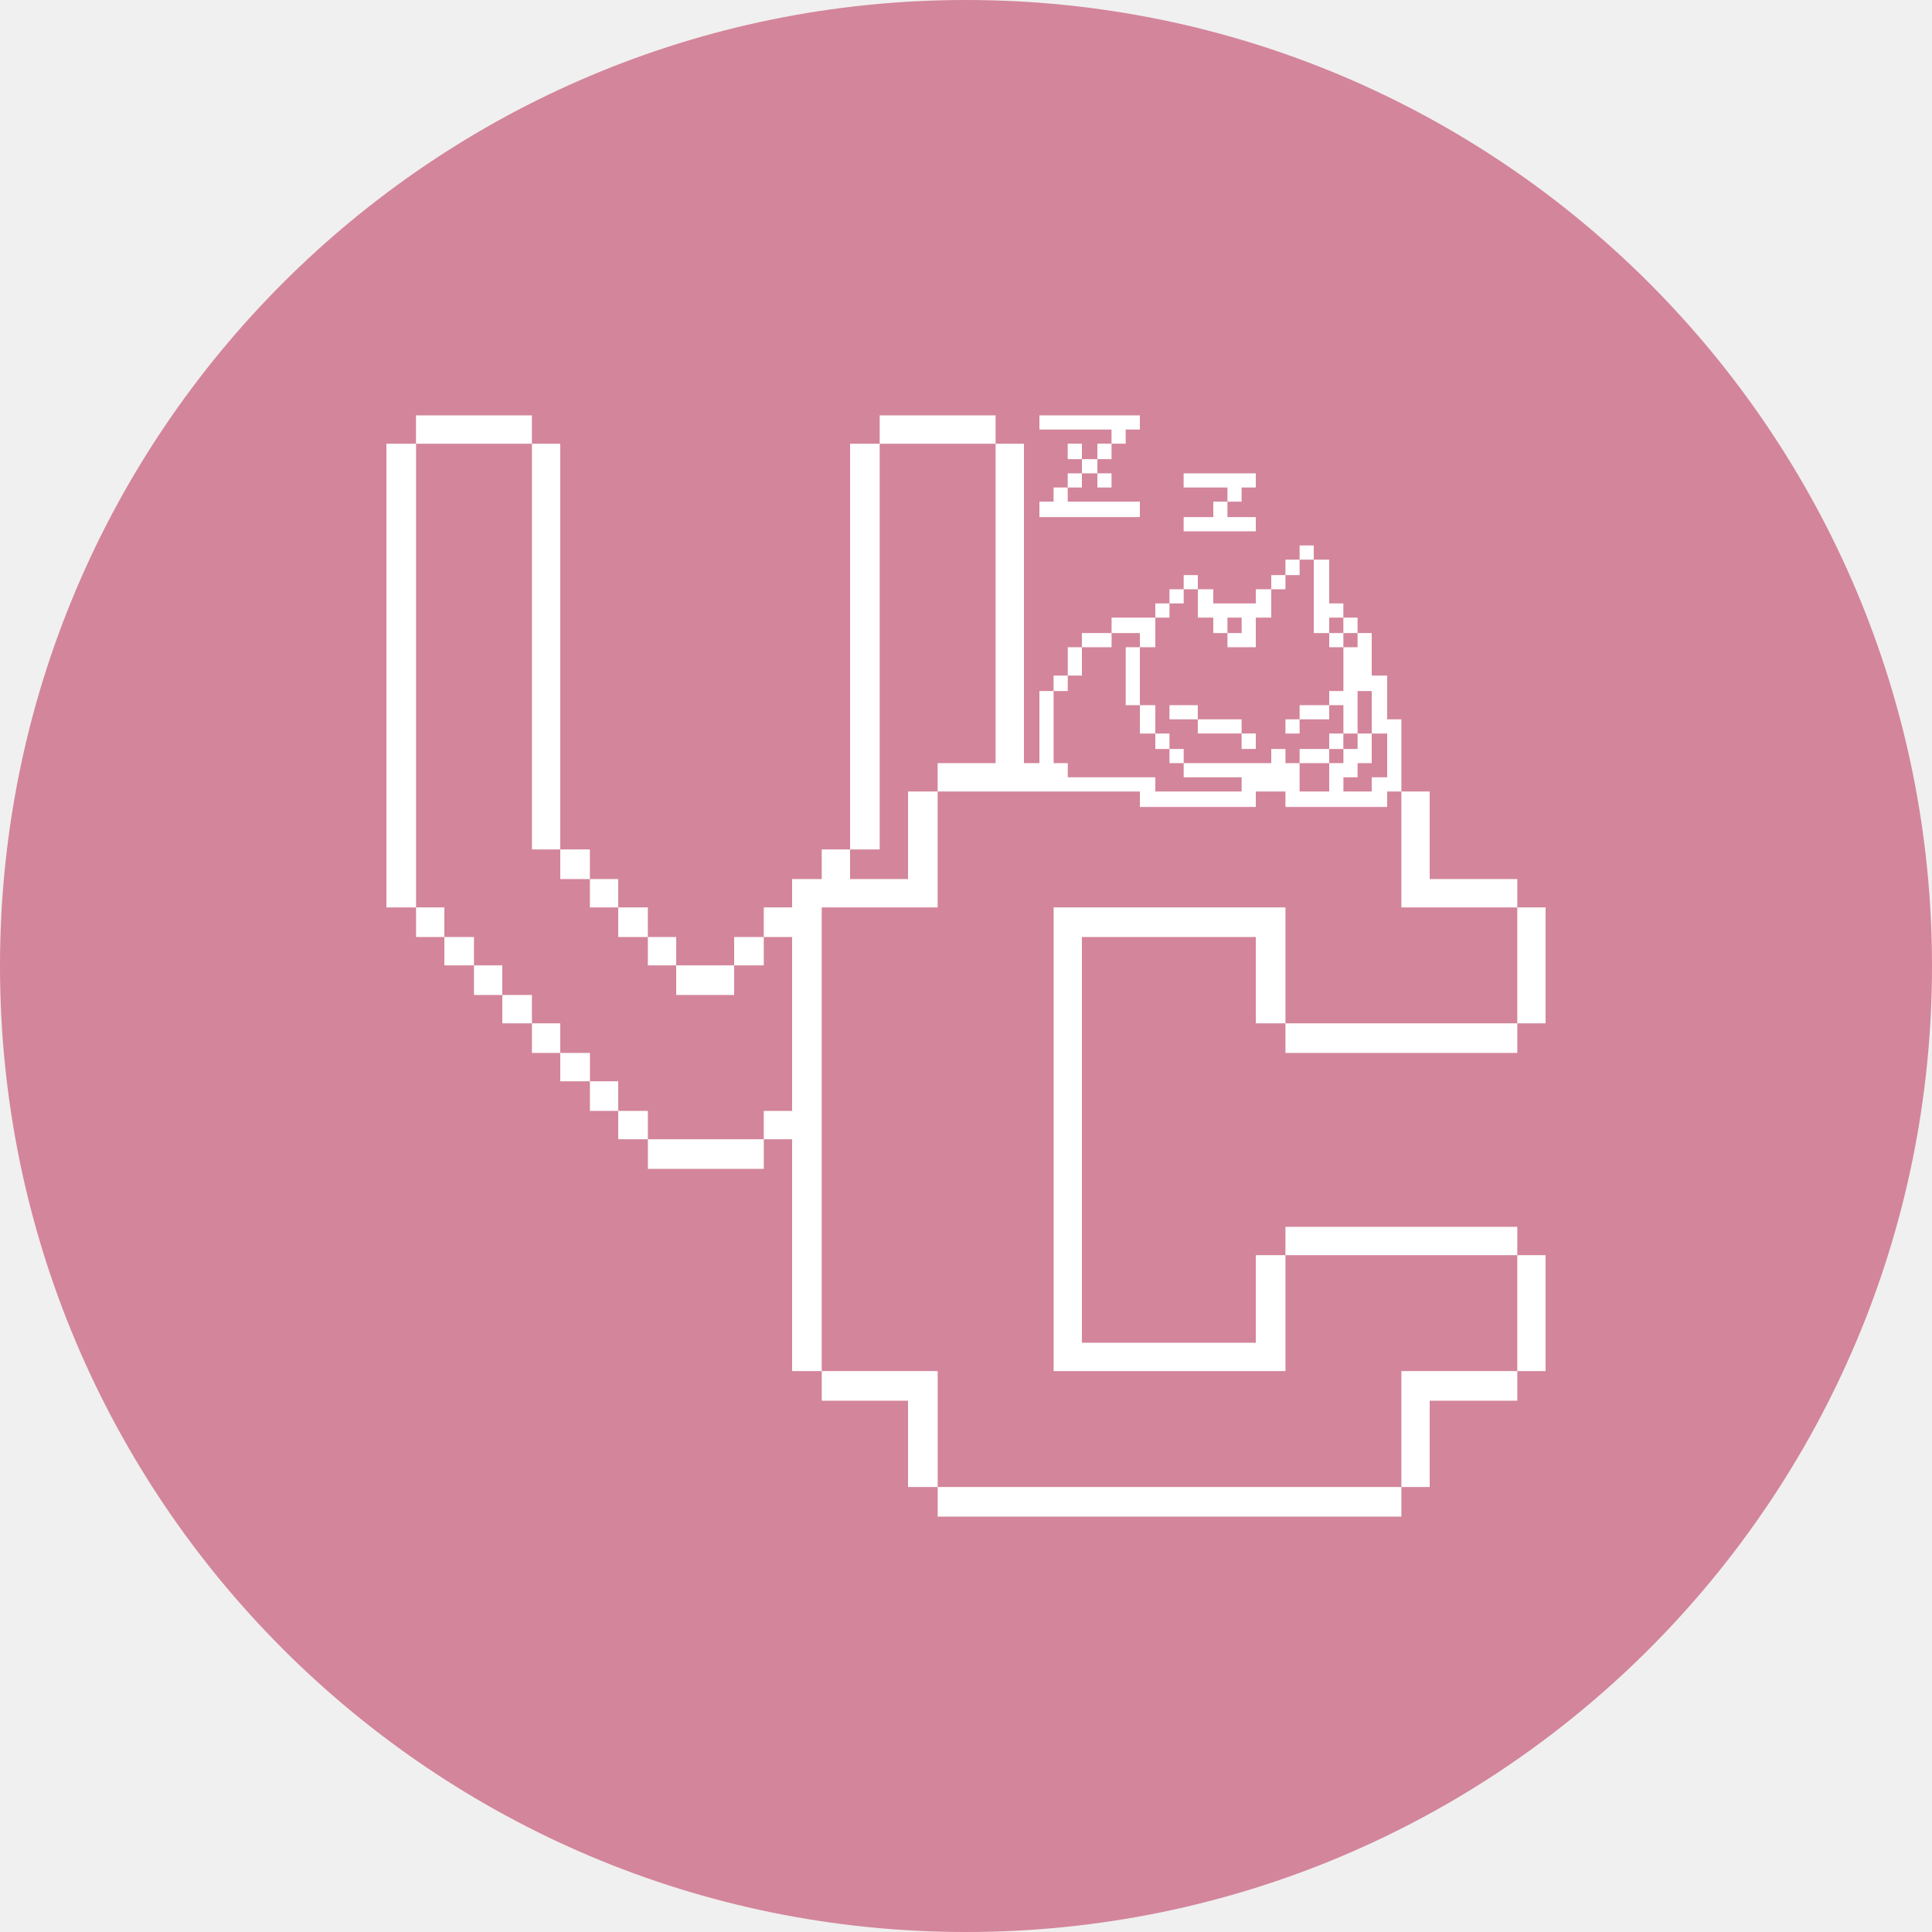
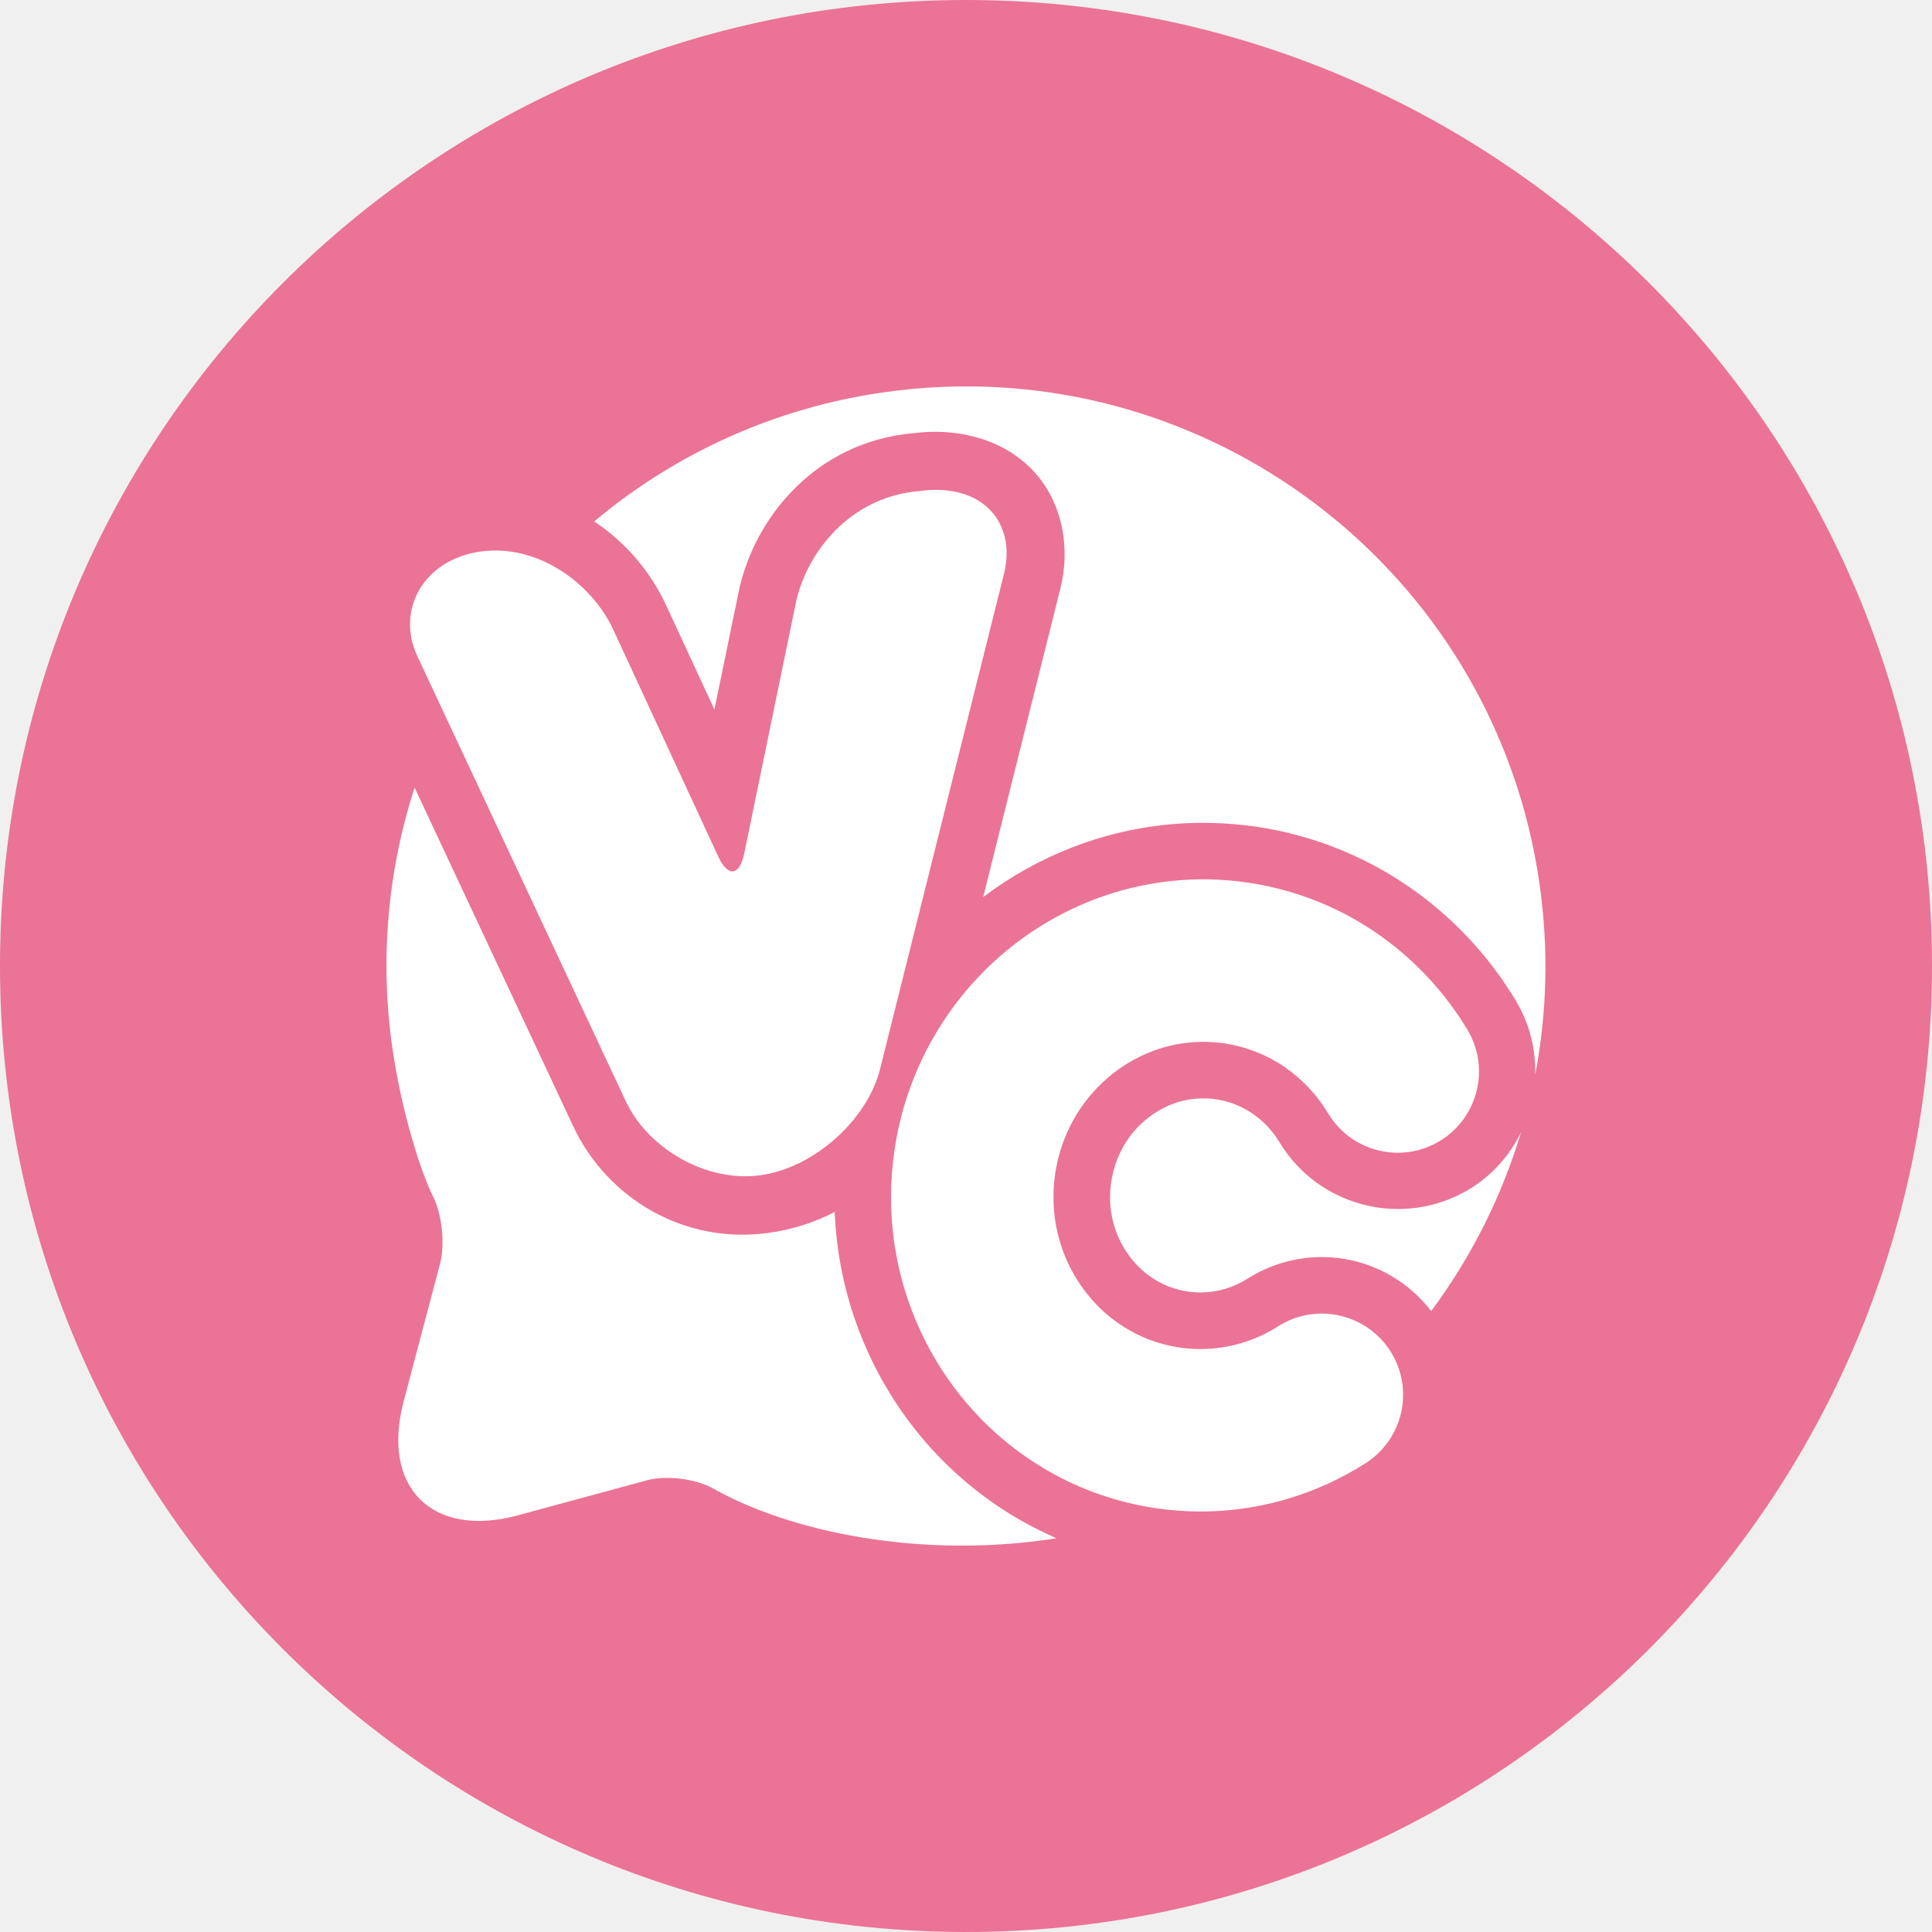
<svg xmlns="http://www.w3.org/2000/svg" role="img" viewBox="0 0 24 24">
-   <circle cx="12" cy="12" r="12" fill="#D3859B" />
-   <path d="M.613.6v.587h2.4V.6h-1.2zm2.4.587v8.4H3.6v-8.4h-.293zm.587 8.4v.613h.613v-.613h-.306zm.613.613v.587H4.8V10.2h-.293zm.587.587v.613h.613v-.613h-.306zm.613.613v.587H6V11.4h-.293zm.587.587v.613h1.2v-.613h-.6zm1.2 0h.613V11.4H7.2v.293zm.613-.587H8.4V15h-.587v.587H8.4v4.8h.613v-9.6h2.4v-2.4H10.8V10.2H9.6v-.613h-.587v.613H8.4v.587h-.587v.306zM9.6 9.587h.613v-8.4H9.6v4.2zm.613-8.4h2.4V.6h-2.4v.293zm2.4 0V7.8h-1.2v.587H15.6v.32H18v-.32h.614v.32h2.106v-.32h.294V6.893h-.294v-.906h-.32v-.88h-.293V5.4h-.293v.907h-.294V6.6h.294v.587h.293v-.88h.293v.88h.32v.906h-.32v.294h-.586v-.294h.293V7.8h.293v-.613h-.293v.32h-.293V7.8h-.294v.587h-.613V7.8h-.293v-.293h-.294V7.8h-1.813v.293h1.2v.294H15.92v-.294h-1.813V7.8h-.293V6.307h-.294V7.8h-.32V1.187h-.293zm1.2 5.12h.294v-.32h-.294v.16zm.294-.32h.293V5.4h-.293v.293zM14.4 5.4h.614v-.293H14.4v.146zm.614-.293h.586V5.4h.32v-.613h-.906v.16zm.906-.32h.293v-.294h-.293v.147zm.293-.294h.294V4.2h-.294v.147zm.294-.293h.293v-.293h-.293v.146zm.293 0v.587h.32v.32h.293v-.32h.294v.32h-.294V5.4H18v-.613h.32V4.2H18v.293h-.88V4.2h-.16zm1.52 0h.294v-.293h-.294v.146zm.294-.293h.293v-.32h-.293v.16zm.293-.32h.293v-.294h-.293v.147zm.293 0v1.52h.32v-.32h.293v-.294h-.293v-.906h-.16zm.613 1.2v.32h.294v-.32h-.147zm0 .32h-.293V5.4h.293v-.147zM15.6 5.4h-.293v1.2h.293V6zm0 1.2v.587h.32V6.6h-.16zm.32.587v.32h.293v-.32h-.146zm.293.32V7.8h.294v-.293h-.147zm2.694.293h.613v-.293h-.613v.146zm.613-.293h.293v-.32h-.293v.16zm0-.907h-.613v.293h.613v-.146zm-.613.293h-.293v.294h.293V7.04zm2.107 1.494v2.4h2.4V10.2H21.6V8.387h-.293zm2.4 2.4v2.4H24v-2.4h-.293zm0 2.4h-4.8v.613h4.8v-.307zm-4.8 0v-2.4h-4.8v9.6h4.8v-2.4H18V19.8h-3.6v-8.4H18v1.787h.307zm0 4.8h4.8V17.4h-4.8v.293zm4.8 0v2.4H24v-2.4h-.293zm0 2.4h-2.4v2.4h.586V21h1.814v-.306zm-2.4 2.4h-9.6v.613h9.6v-.307zm-9.6 0v-2.4h-2.4V21H10.8v1.787h.307zm-3.6-7.2h-2.4v.613h2.4v-.307zm-2.4 0V15H4.8v.587h.307zM4.8 15v-.613h-.586V15h.293zm-.586-.613V13.8H3.6v.587h.307zM3.6 13.8v-.613h-.587v.613h.294zm-.587-.613V12.6H2.4v.587h.307zM2.4 12.6v-.613h-.587v.613h.294zm-.587-.613V11.4H1.2v.587h.307zM1.2 11.4v-.613H.614v.613h.293zm-.586-.613v-9.6H0v9.6h.307zM13.52.6v.293h1.493v.293h.293V.893h.294V.6h-1.04zm1.493.586h-.293v.32h.293v-.16zm-.293.32h-.32V1.8h.32v-.147zm0 .294v.293h.293V1.8h-.147zm-.32 0h-.294v.293h.294v-.147zm-.294.293h-.293v.293h-.293v.32h2.08v-.32h-1.494V2.24zm.294-.587v-.32h-.294v.32h.147zm2.106.294v.293h.907v.293h.293v-.293H18V1.8h-.747zm.907.586h-.293v.32h-.614V3H18v-.294h-.587v-.16zm-1.2 4.214v.293h.586V6.6h-.293zm.586.293v.293h.907v-.293h-.453zm.907.293v.32H18v-.32h-.146z" transform="translate(4.8, 4.8) scale(0.6)" fill="white" />
+   <circle cx="12" cy="12" r="12" fill="#EB7396" />
+   <path d="M18.465 19.458a1.68 1.68 0 0 1 1.268-.221 1.68 1.68 0 0 1 .534 3.061 6.4 6.4 0 0 1-1.614.735 6.3 6.3 0 0 1-2.73.191 6.3 6.3 0 0 1-2.211-.764 6.4 6.4 0 0 1-1.735-1.453 6.57 6.57 0 0 1-1.529-4.22q0-.495.073-.982a6.6 6.6 0 0 1 .755-2.237 6.6 6.6 0 0 1 1.43-1.772 6.5 6.5 0 0 1 1.933-1.167 6.3 6.3 0 0 1 3.207-.354c.95.141 1.856.496 2.65 1.04a6.5 6.5 0 0 1 1.885 2.004 1.681 1.681 0 1 1-2.885 1.73 3.1 3.1 0 0 0-.903-.96 2.98 2.98 0 0 0-2.745-.321 3.1 3.1 0 0 0-.93.561 3.2 3.2 0 0 0-.698.864 3.3 3.3 0 0 0-.409 1.595 3.2 3.2 0 0 0 .747 2.062 3 3 0 0 0 .823.69 2.97 2.97 0 0 0 1.476.39c.284 0 .567-.041.84-.122a3 3 0 0 0 .768-.35M.64 5.584l4.317 9.217c.45.962 1.647 1.686 2.783 1.531s2.222-1.166 2.48-2.196l2.566-10.254c.258-1.03-.41-1.897-1.752-1.715-1.447.118-2.347 1.29-2.56 2.33L7.408 9.671c-.096.468-.337.496-.538.062L4.696 5.035c-.447-.964-1.564-1.777-2.74-1.617S.19 4.622.64 5.584M11.495.011q-.608.025-1.222.115a11.93 11.93 0 0 0-5.971 2.67A4.2 4.2 0 0 1 5.79 4.529L6.791 6.69l.502-2.435C7.603 2.744 8.87 1.152 10.9.97q.163-.021.327-.028c.828-.03 1.626.231 2.163.803.613.654.774 1.6.566 2.43l-1.6 6.397a7.7 7.7 0 0 1 1.861-1.035 7.5 7.5 0 0 1 2.836-.5 8 8 0 0 1 .963.08 7.5 7.5 0 0 1 3.14 1.232 7.65 7.65 0 0 1 2.228 2.369c.287.48.415 1.012.4 1.537.245-1.28.284-2.622.086-3.984C22.978 4.128 17.567-.25 11.495.011M.584 8.307a11.94 11.94 0 0 0-.456 5.418c.193 1.328.598 2.574.835 3.04.188.37.254.993.149 1.394l-.755 2.855c-.471 1.785.592 2.842 2.374 2.357l2.663-.723c.399-.109 1.016-.032 1.376.172 1.578.89 4.228 1.447 6.957 1.05l.146-.023a8 8 0 0 1-.743-.37v-.001a7.6 7.6 0 0 1-2.051-1.718 7.75 7.75 0 0 1-1.797-4.665c-.42.217-.884.367-1.38.434-1.746.238-3.337-.72-4.037-2.215zM17 14.743a1.8 1.8 0 0 0-.732.117 2 2 0 0 0-.58.351 2 2 0 0 0-.442.547 2.16 2.16 0 0 0-.264 1.031 2.04 2.04 0 0 0 .474 1.31 1.9 1.9 0 0 0 .506.424 1.8 1.8 0 0 0 .893.236h.002a1.8 1.8 0 0 0 .505-.073 2 2 0 0 0 .474-.216l.001-.001a2.86 2.86 0 0 1 2.15-.375 2.86 2.86 0 0 1 1.644 1.051 12 12 0 0 0 1.861-3.705c-.232.48-.6.898-1.085 1.19a2.87 2.87 0 0 1-3.916-.979 1.9 1.9 0 0 0-.56-.596 1.8 1.8 0 0 0-.932-.313z" transform="translate(4.8, 4.8) scale(0.6)" fill="white" />
</svg>
